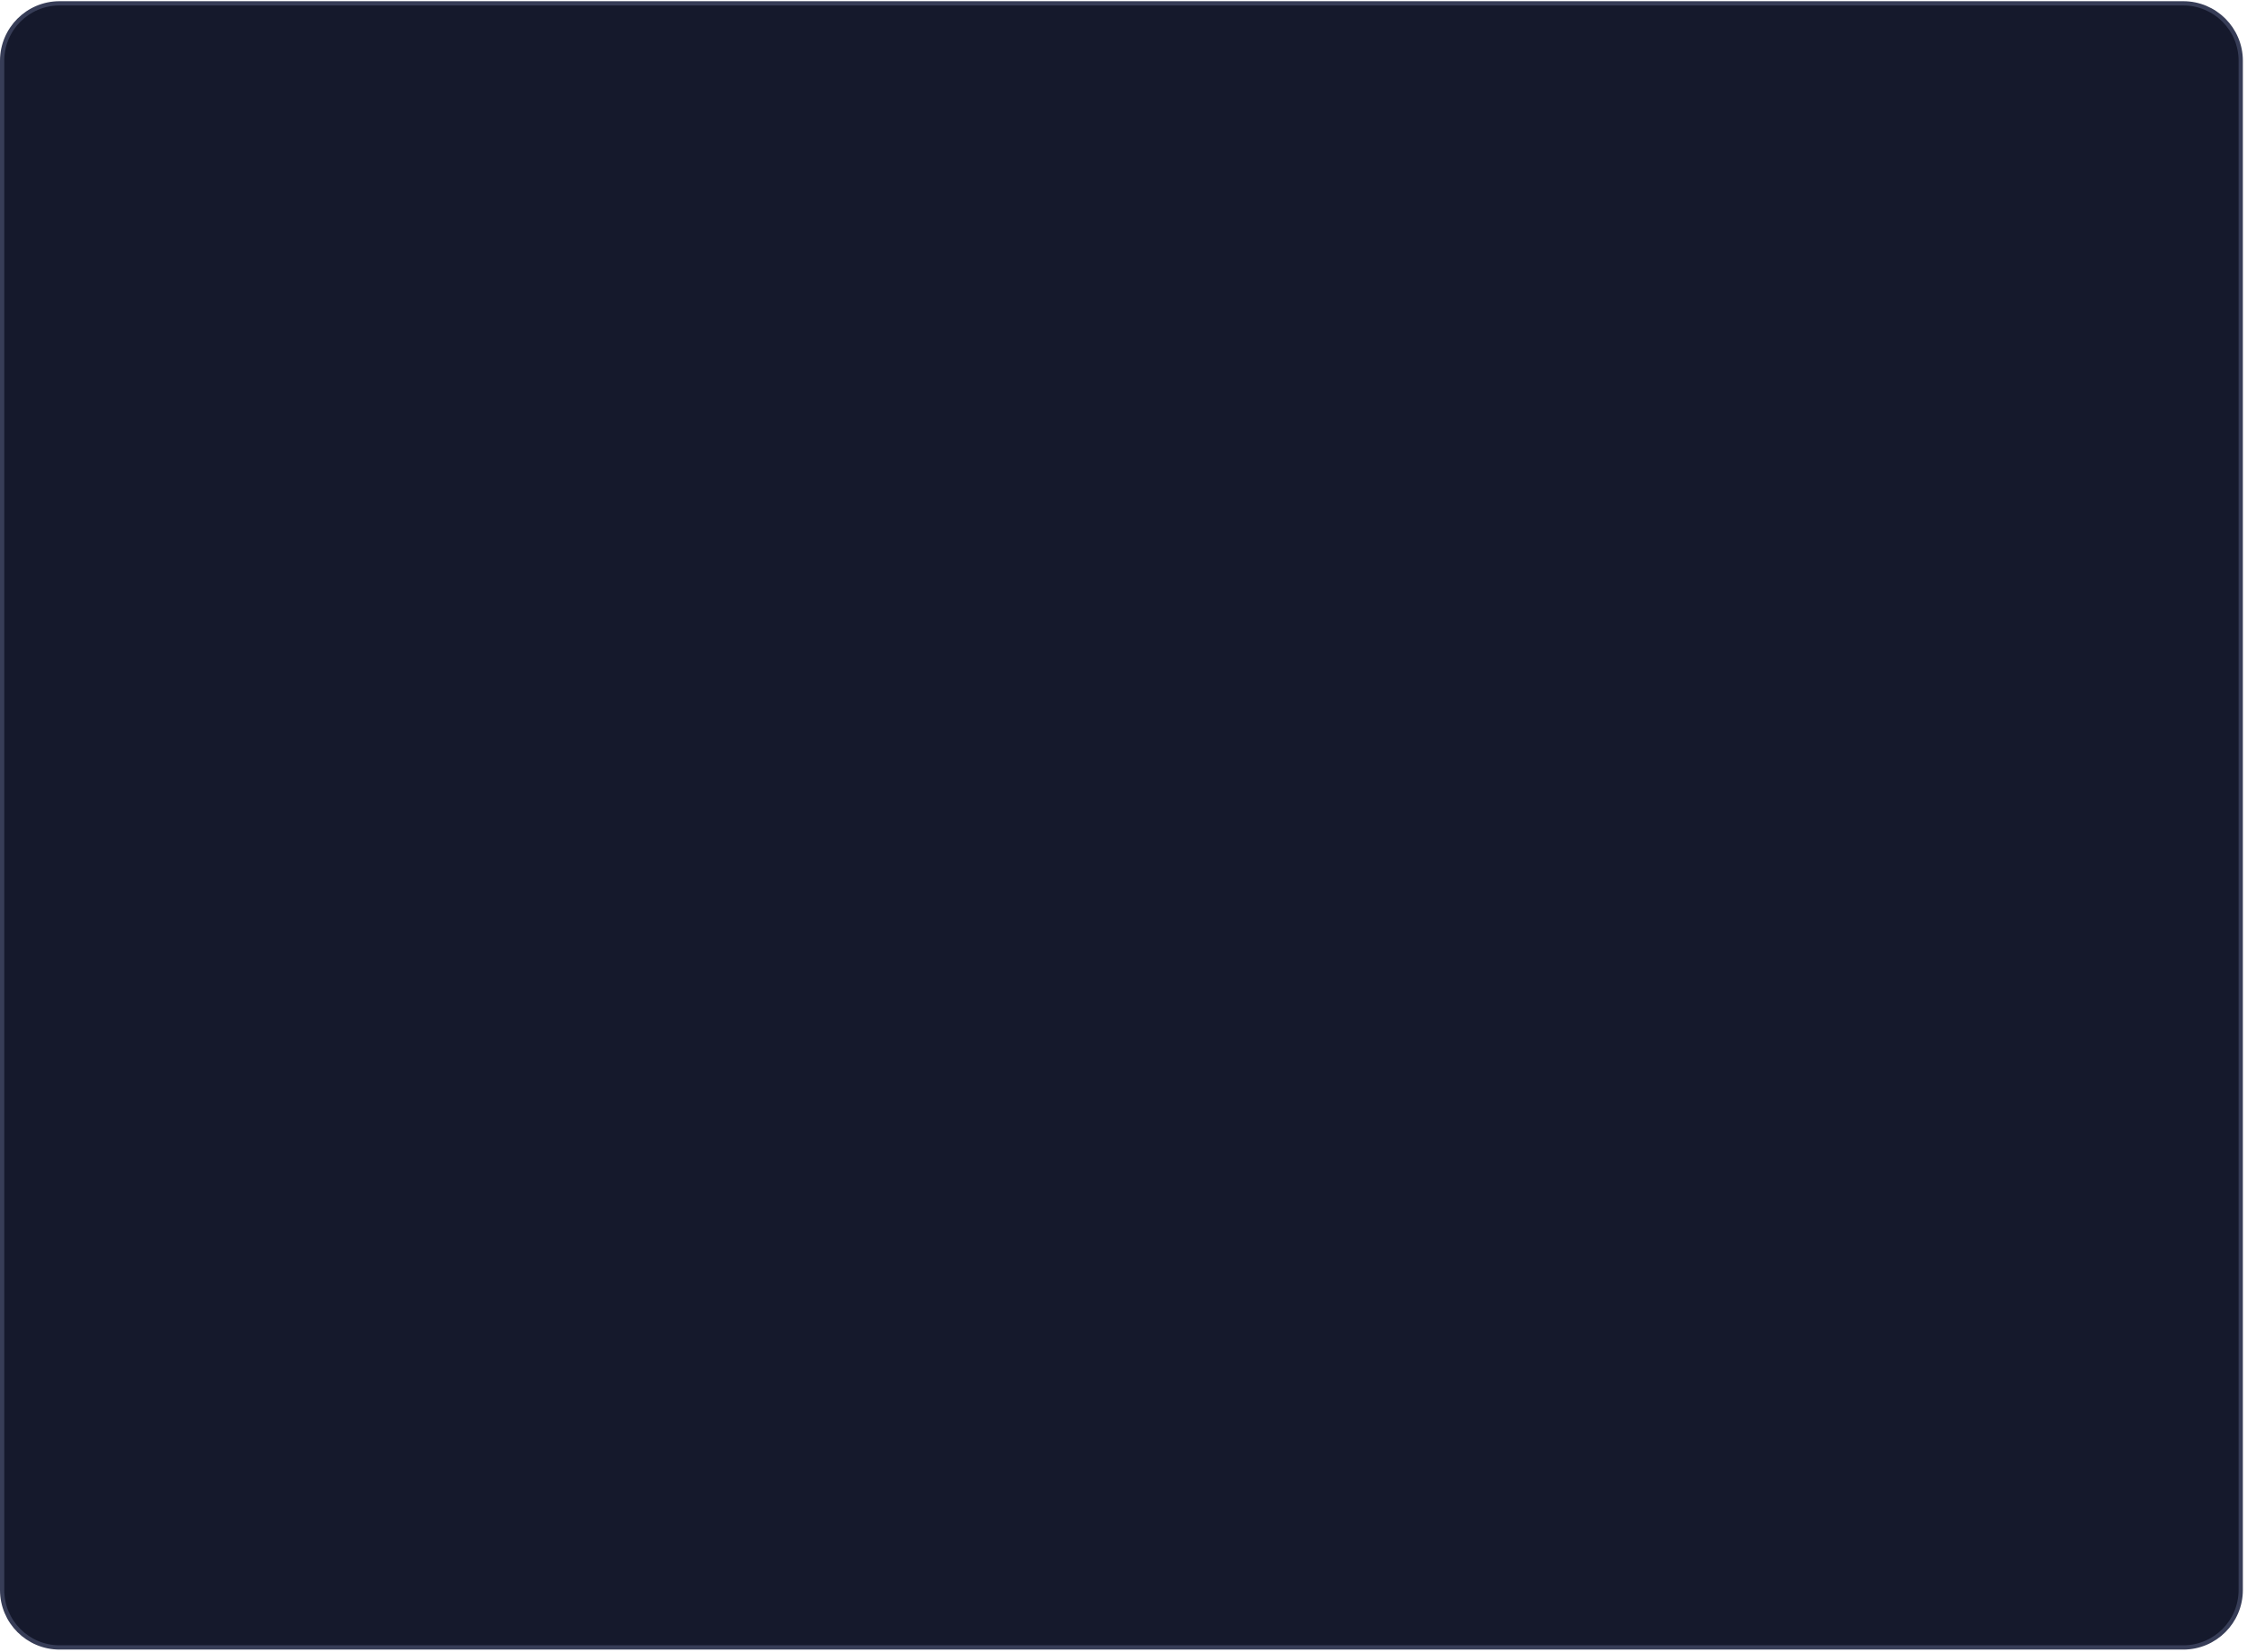
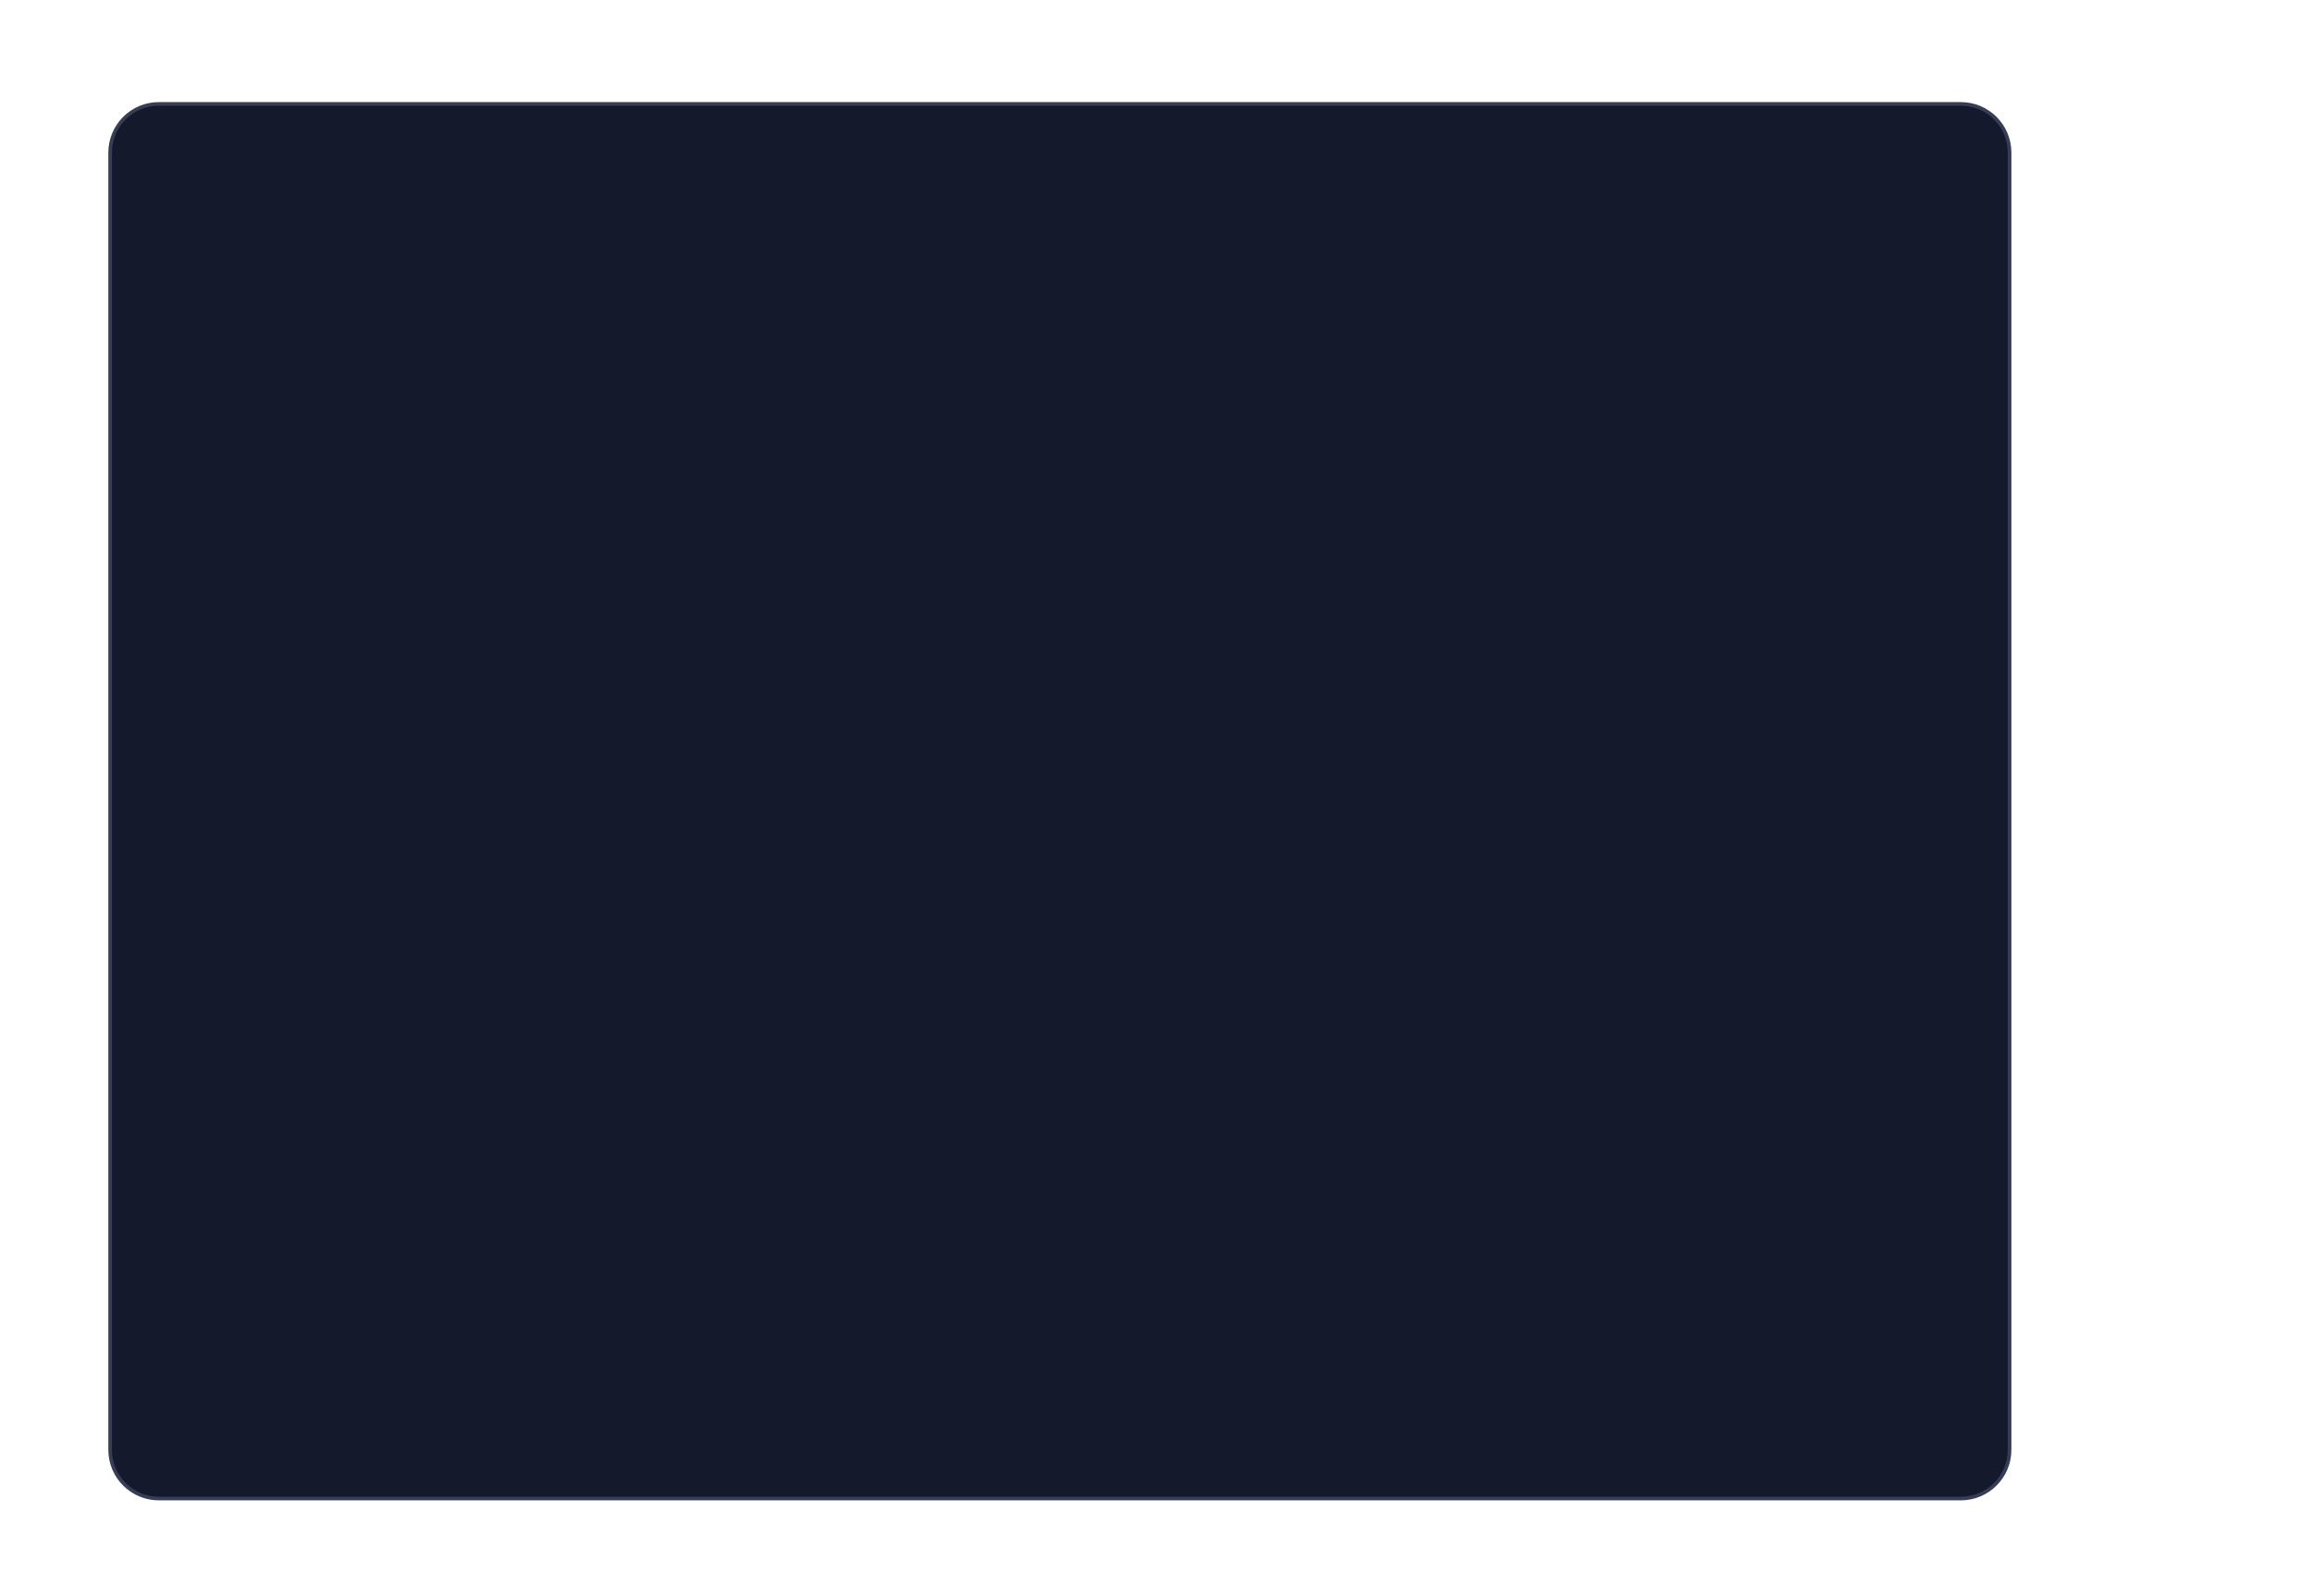
- <svg xmlns="http://www.w3.org/2000/svg" width="528" height="388" viewBox="0 0 528 388" fill="none">
-   <rect x="0.5" y="0.782" width="526.027" height="386.333" rx="13.5" fill="#15192C" />
-   <rect x="0.5" y="0.782" width="526.027" height="386.333" rx="13.5" stroke="#373D57" />
+ <svg xmlns="http://www.w3.org/2000/svg" width="640" height="442" viewBox="0 0 640 442" fill="none">
+   <rect x="30.5" y="28.782" width="526.027" height="386.333" rx="13.5" fill="#15192C" />
+   <rect x="30.5" y="28.782" width="526.027" height="386.333" rx="13.5" stroke="#373D57" />
</svg>
